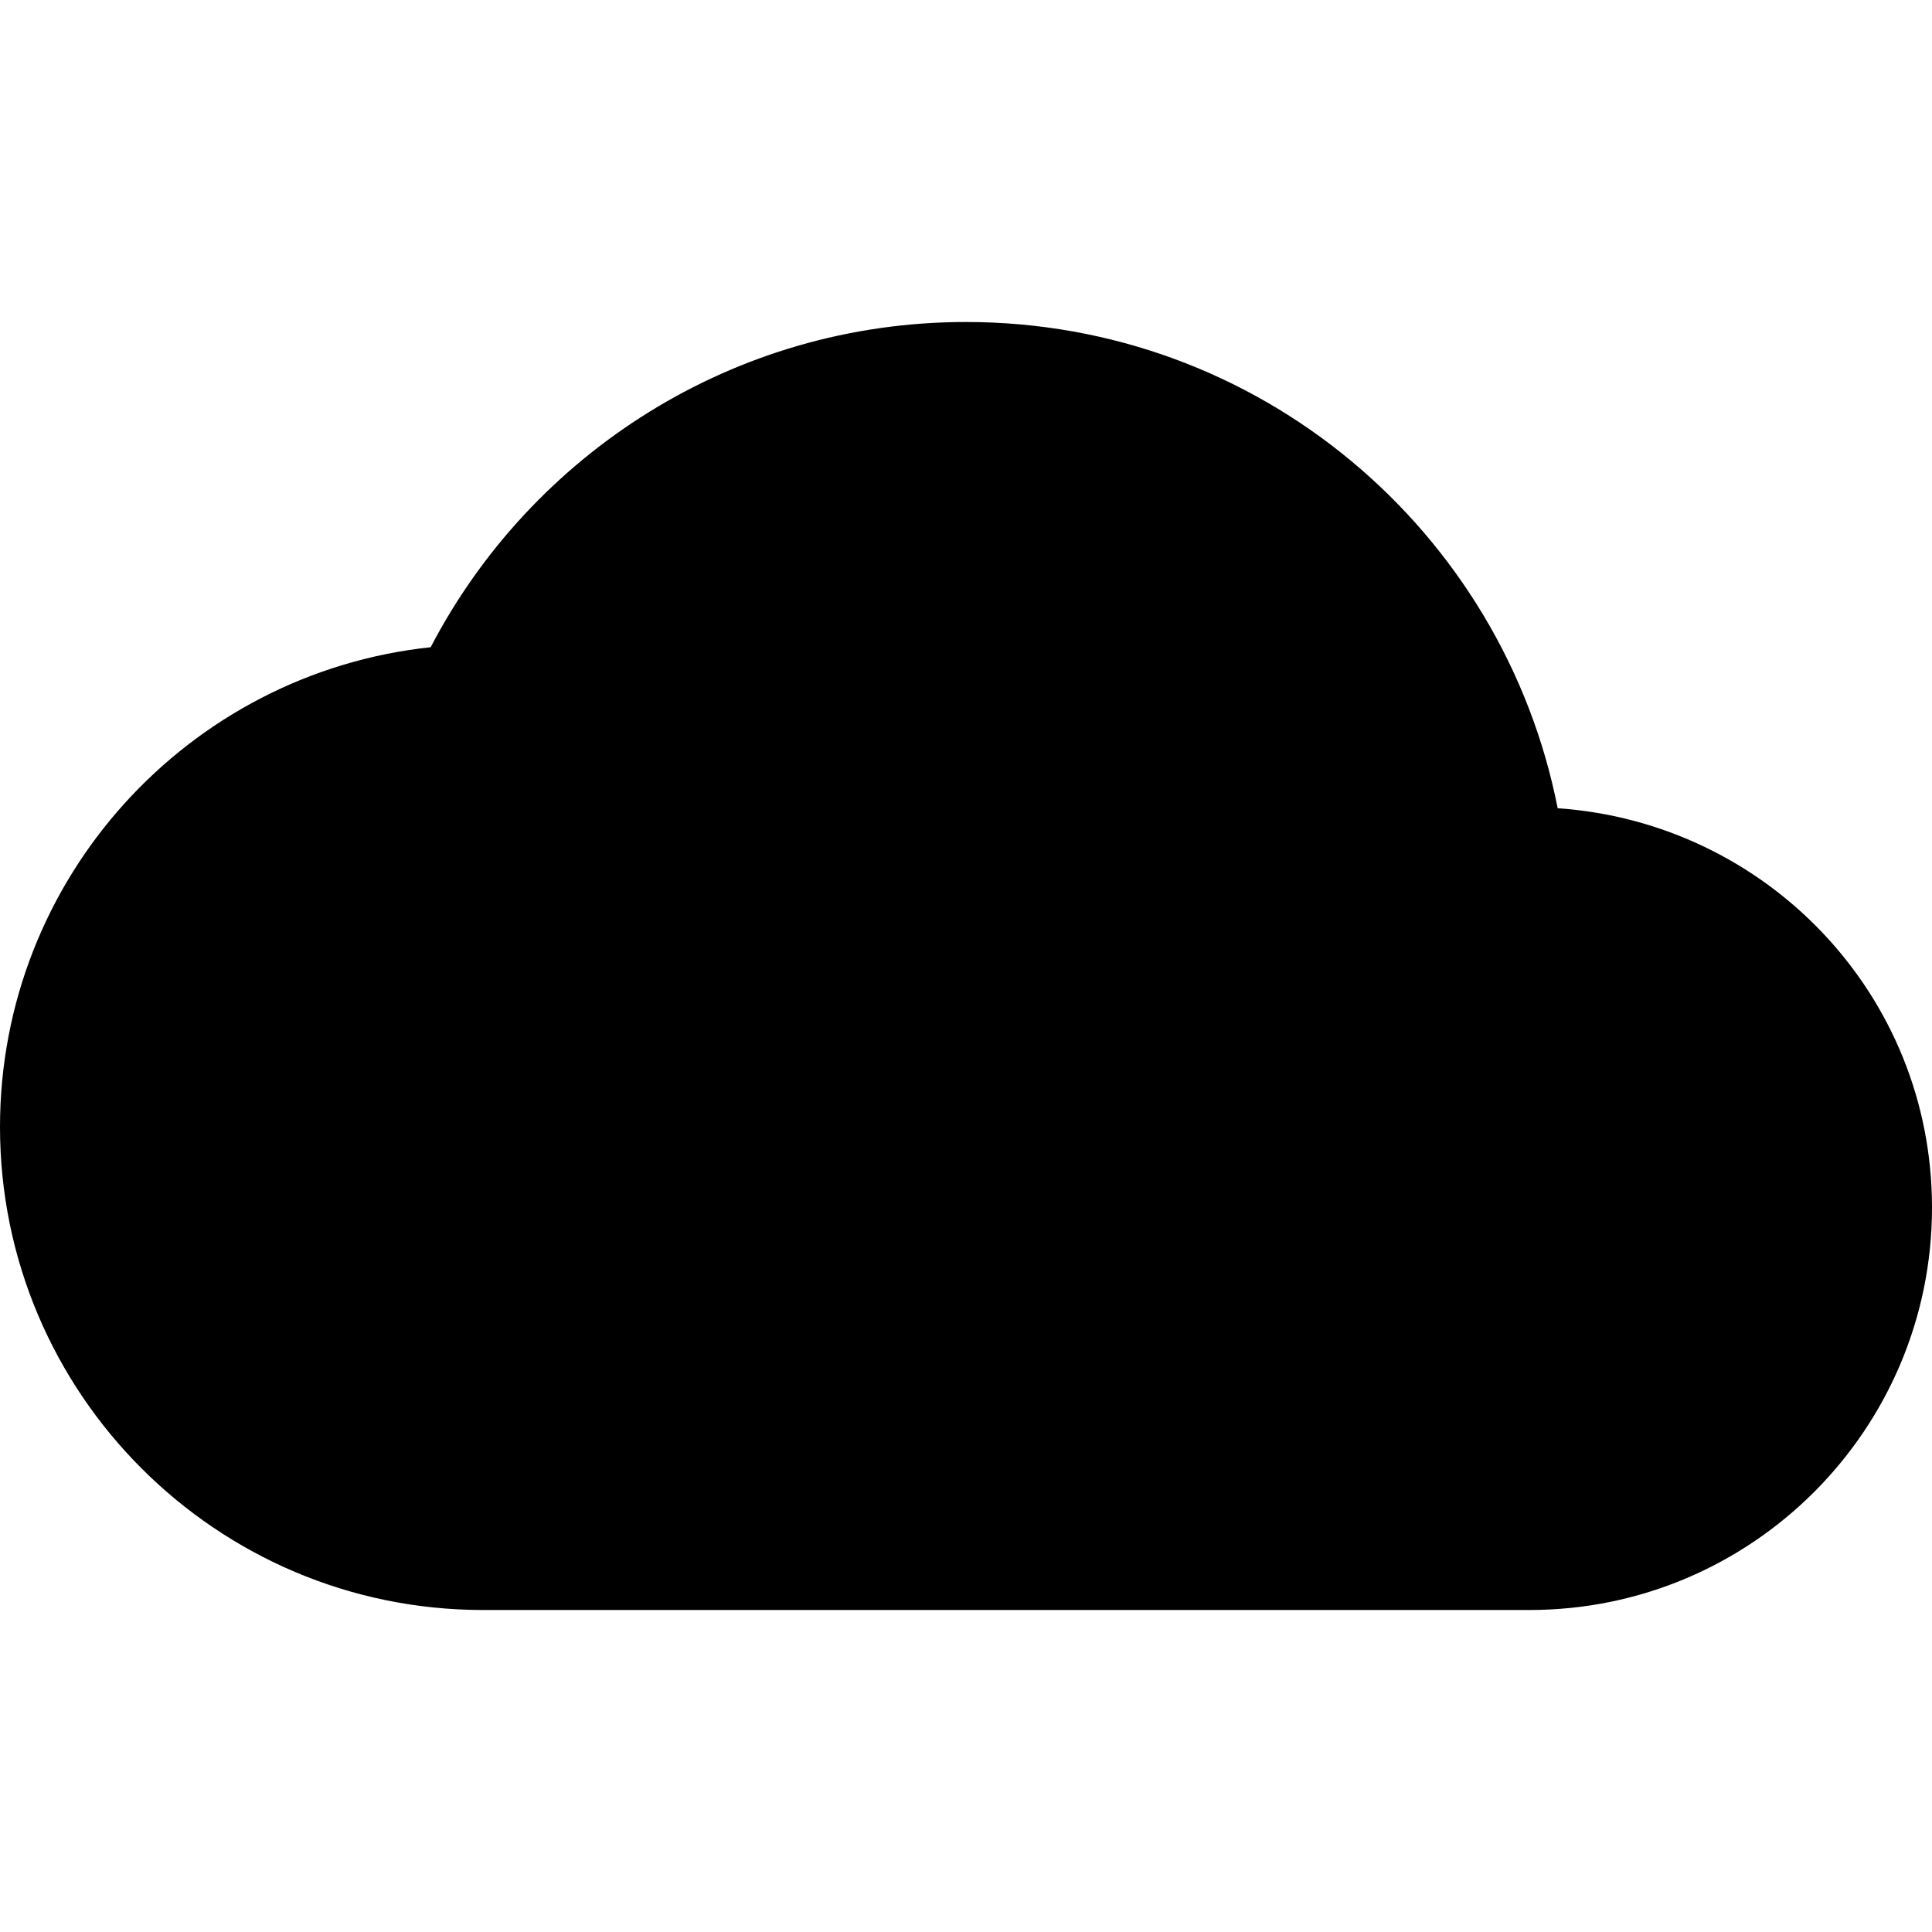
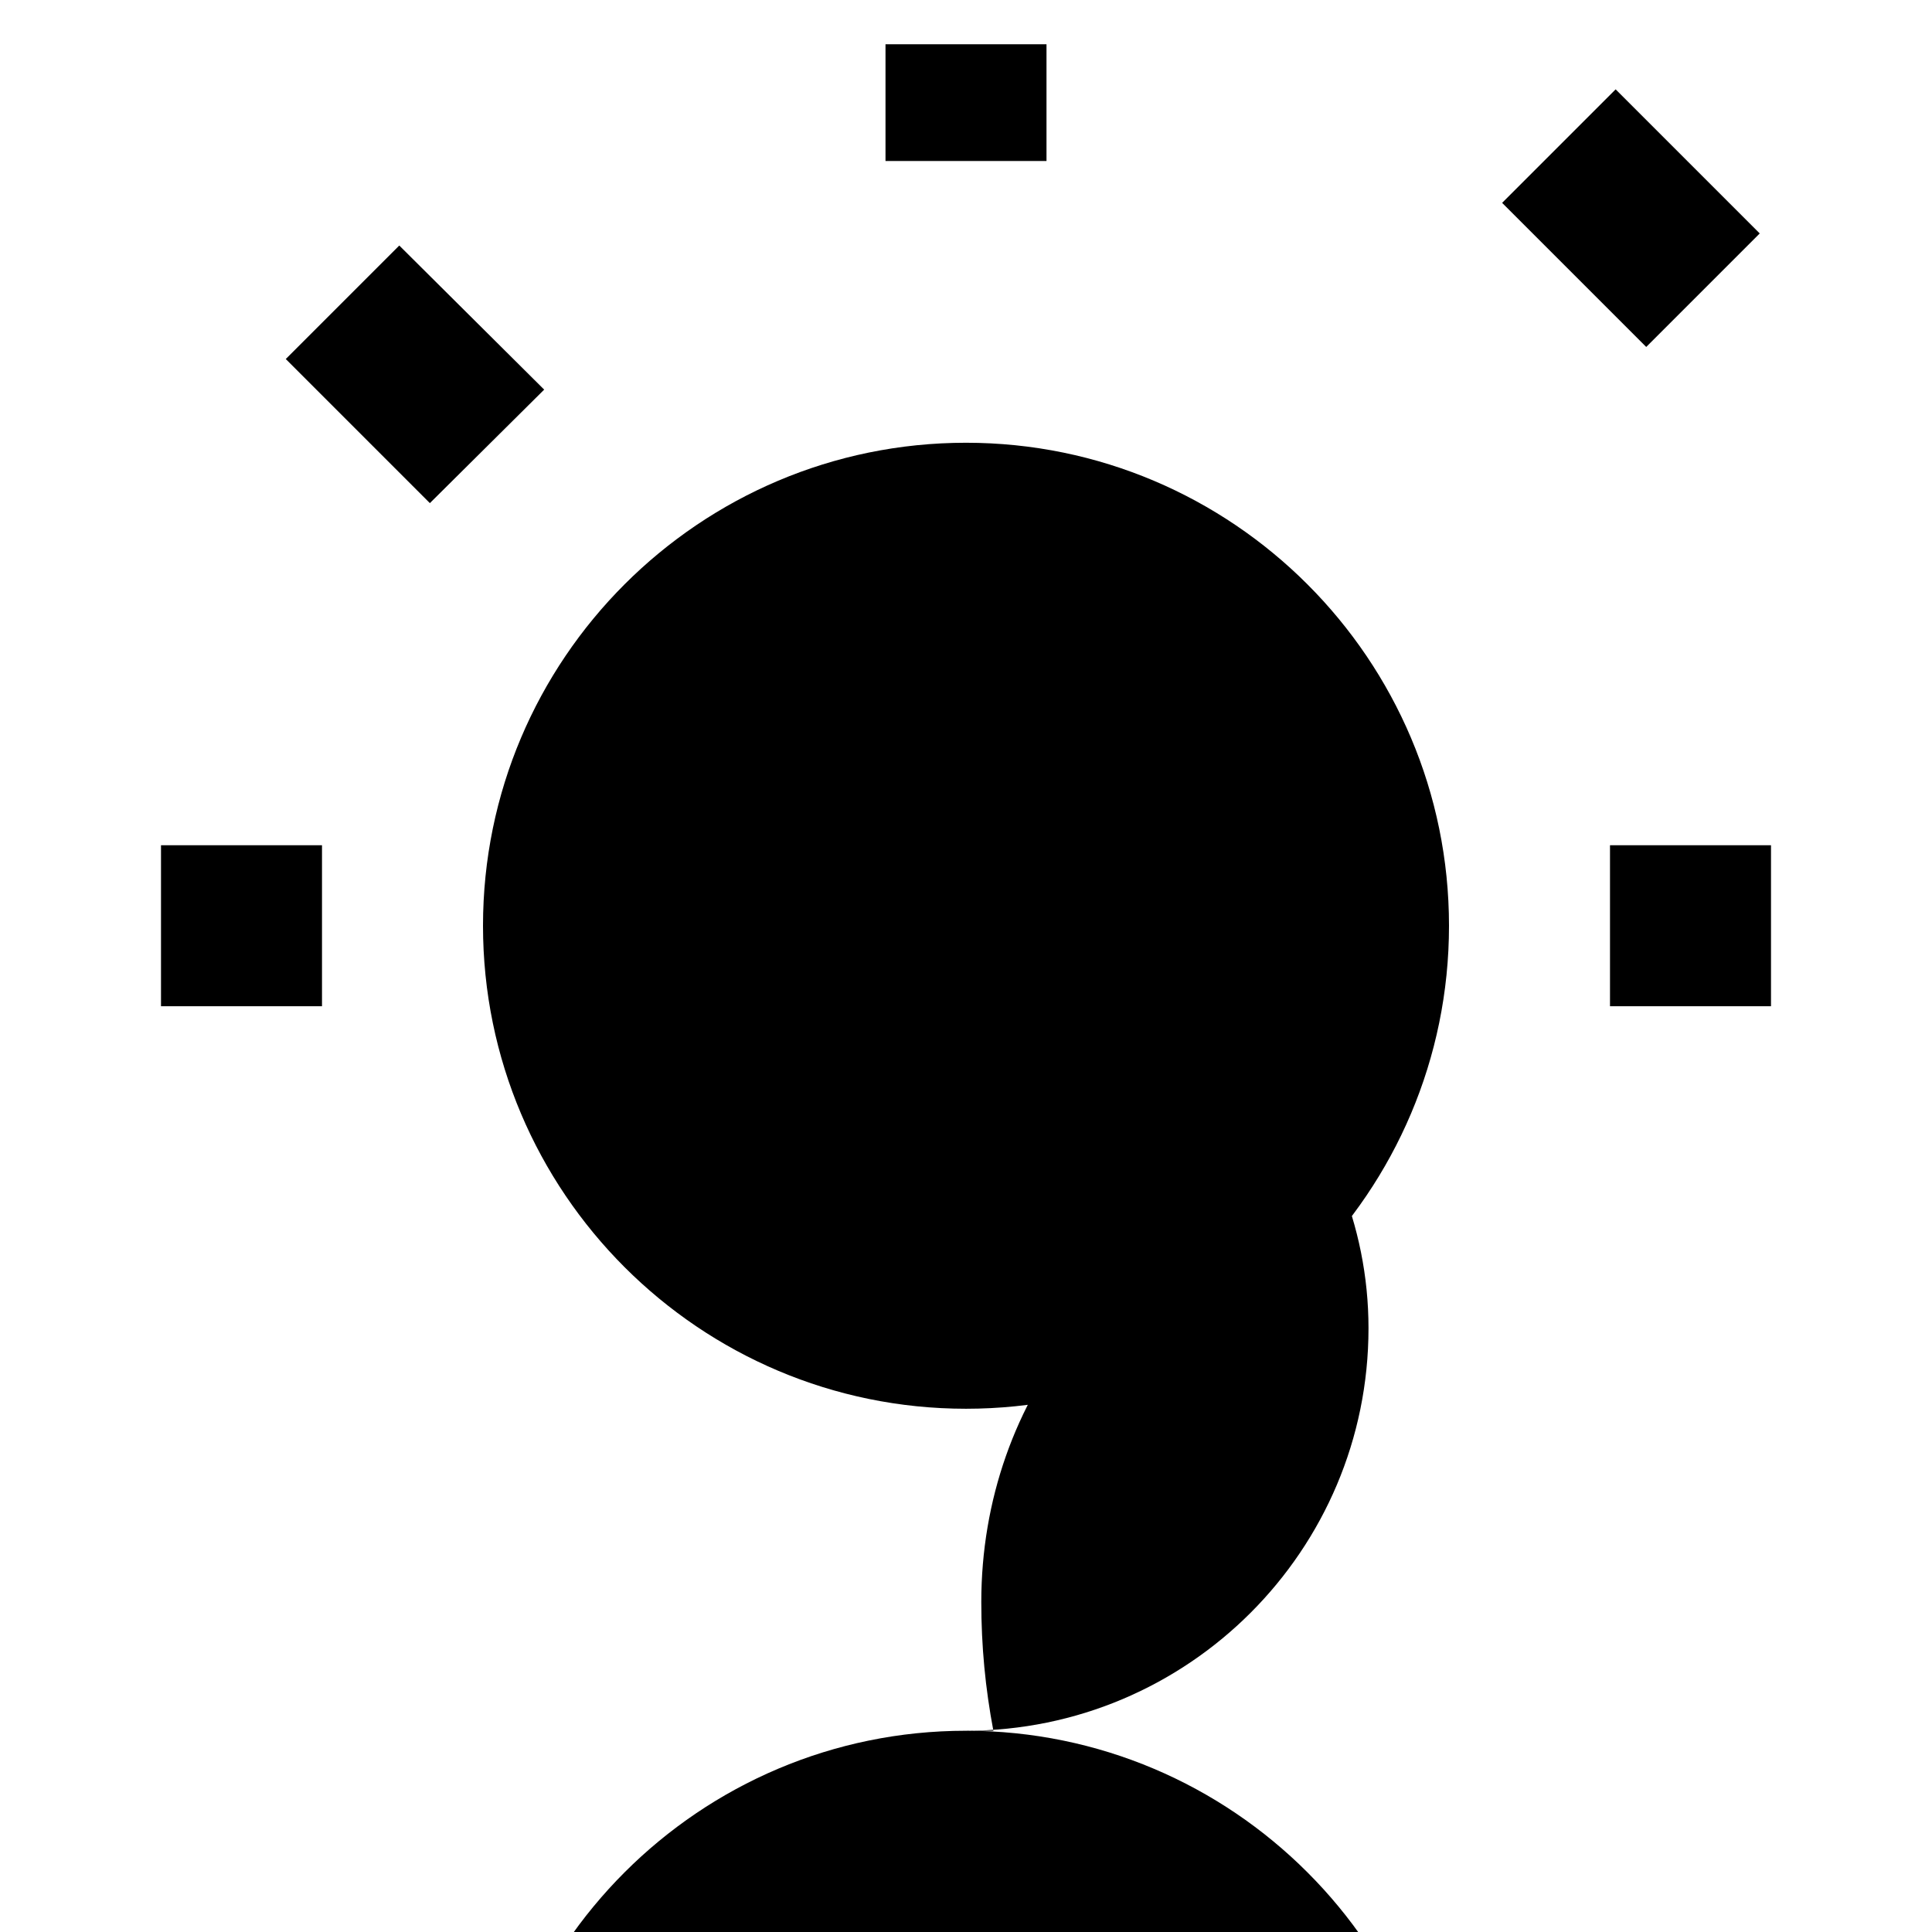
<svg xmlns="http://www.w3.org/2000/svg" viewBox="0 0 24 24">
-   <path d="M19.35 10.04C18.67 6.59 15.64 4 12 4 9.11 4 6.6 5.64 5.35 8.04 2.34 8.36 0 10.91 0 14c0 3.31 2.69 6 6 6h13c2.76 0 5-2.24 5-5 0-2.64-2.05-4.78-4.65-4.96z" fill="black" />
+   <path d="M6.76 4.84l-1.8-1.79-1.41 1.41 1.79 1.79 1.42-1.41zM4 10.5H2v2h2v-2zm9-9.95h-2V2h2v-.95zm7.45 3.76l1.41-1.41-1.79-1.79-1.41 1.41 1.79 1.79zM20 10.5v2h2v-2h-2zm-8-5c-3.31 0-6 2.69-6 6s2.69 6 6 6 6-2.69 6-6-2.69-6-6-6zm0 16c2.76 0 5-2.24 5-5 0-.65-.13-1.26-.36-1.83-2.77.48-4.45 2.71-4.45 5.23 0 .55.05 1.07.15 1.6zm0 0c-3.31 0-6 2.69-6 6s2.69 6 6 6 6-2.69 6-6-2.69-6-6-6z" fill="black" />
</svg>
